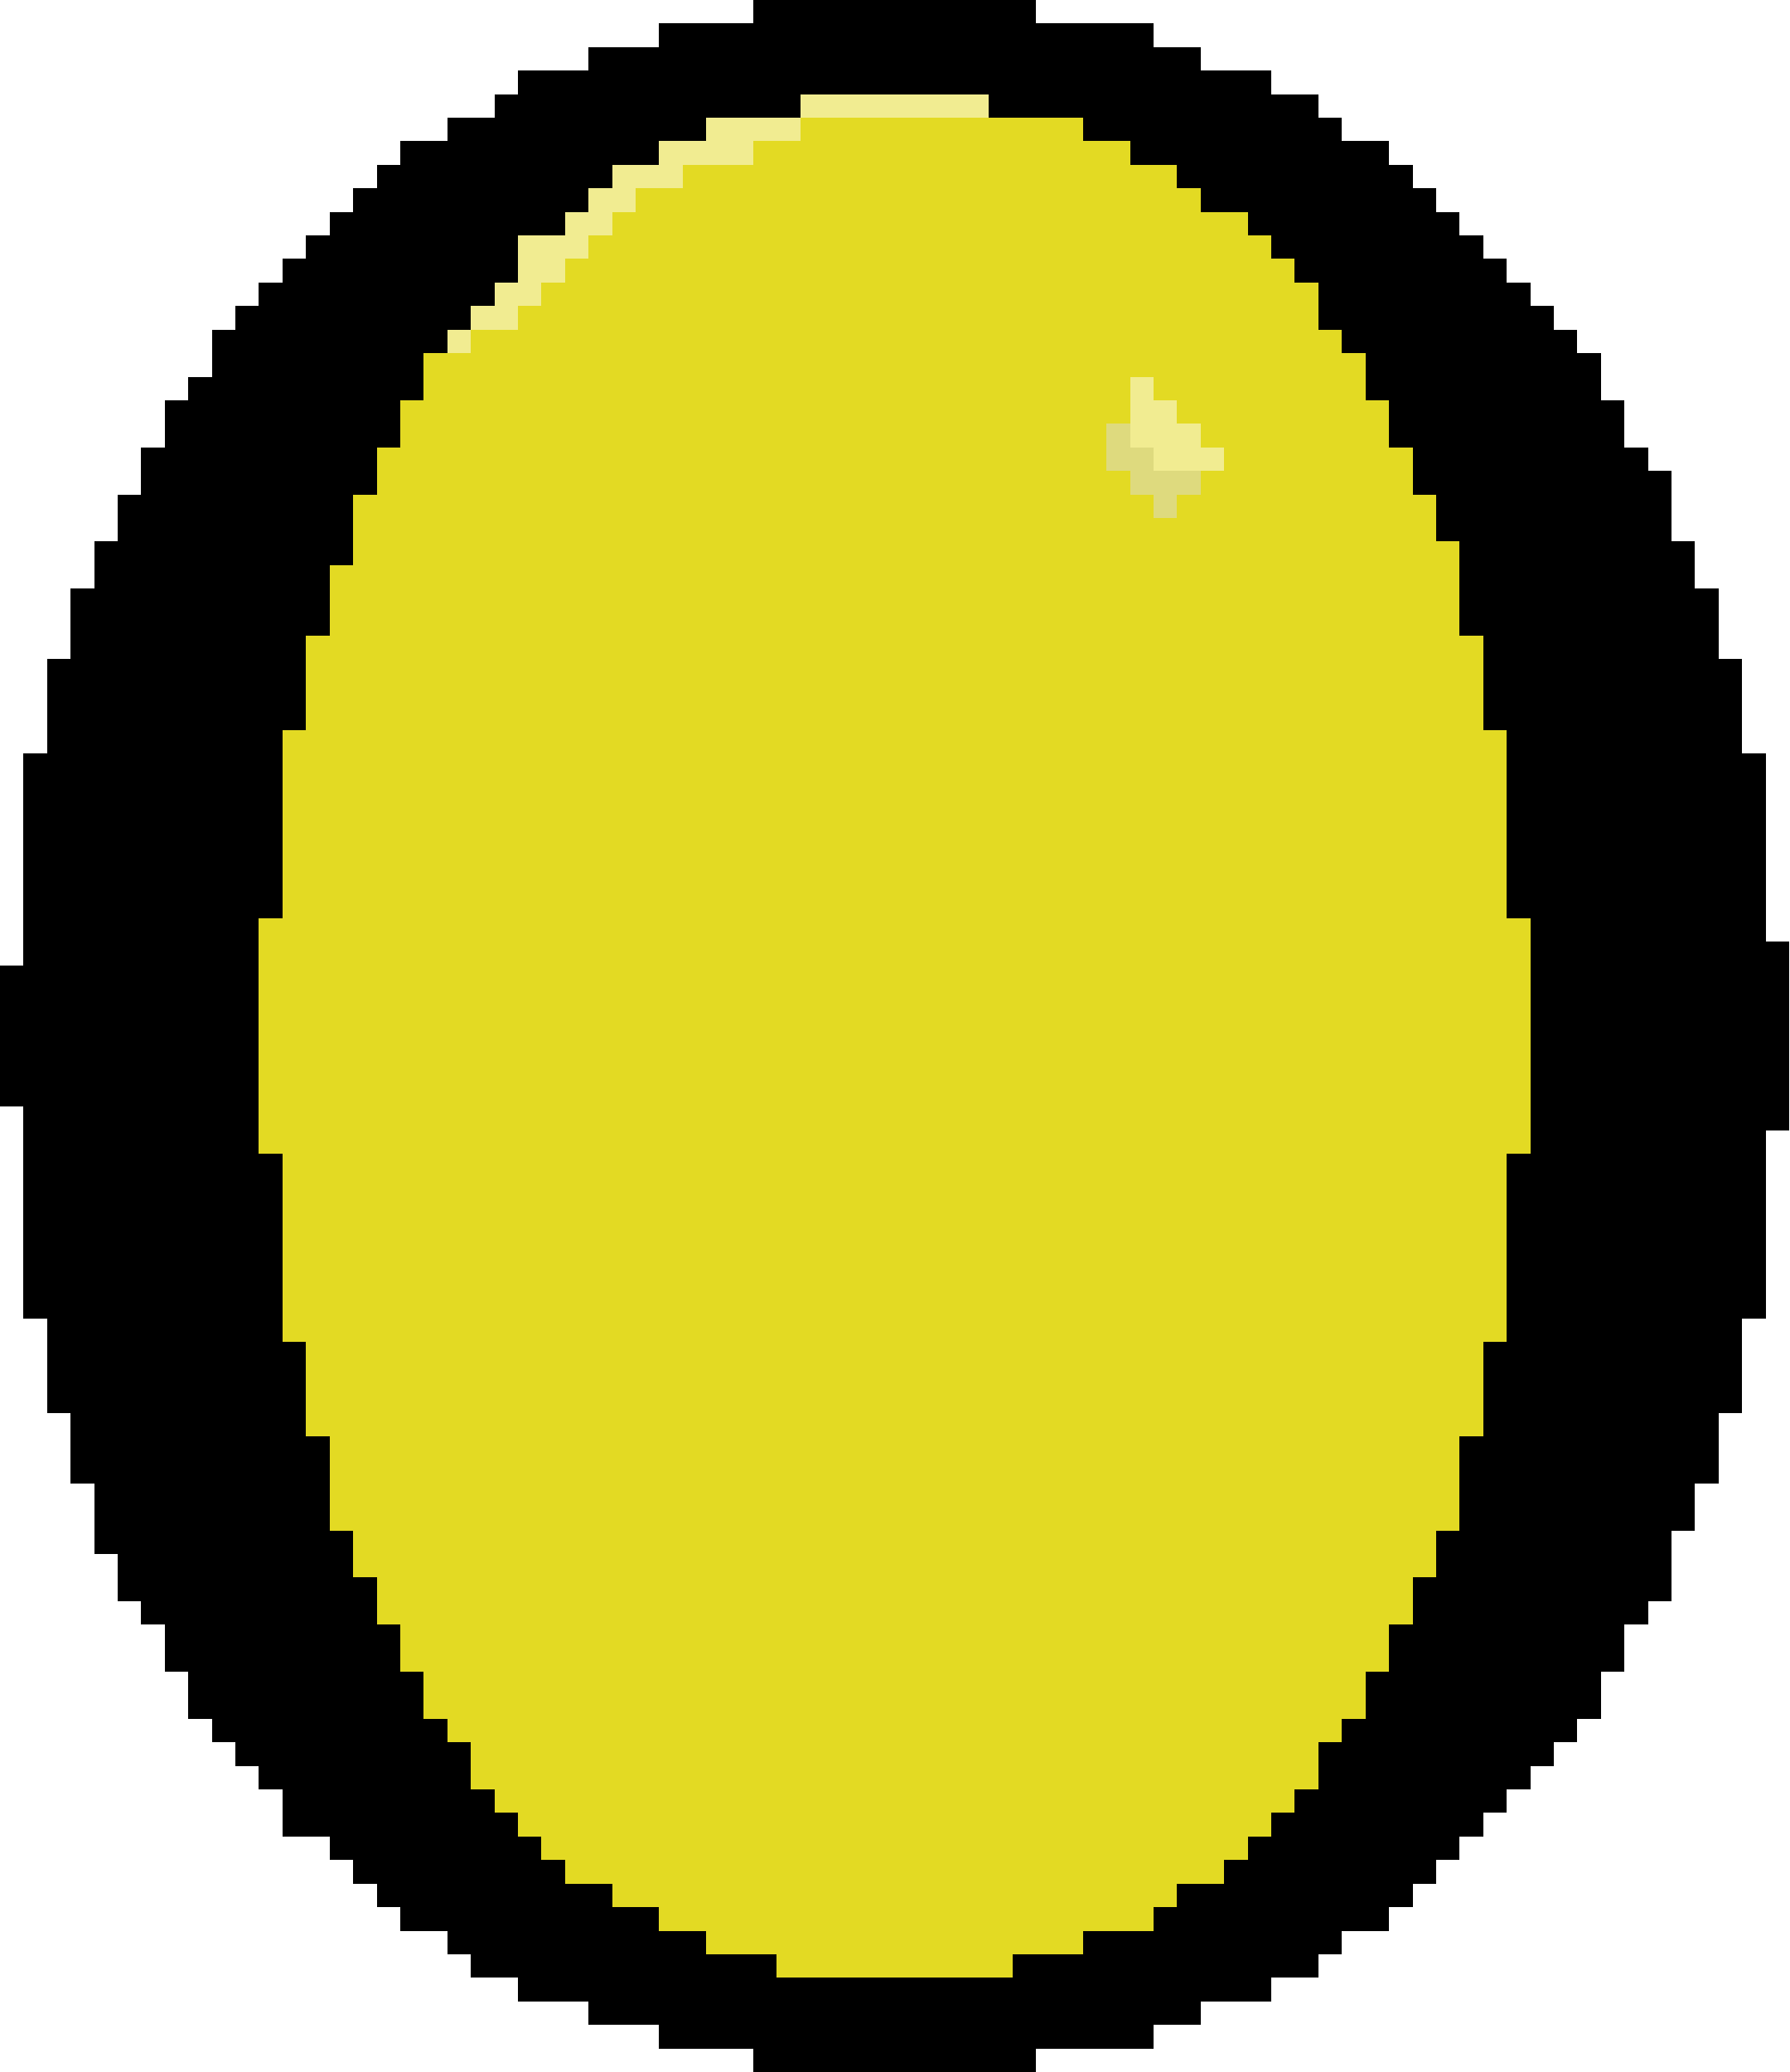
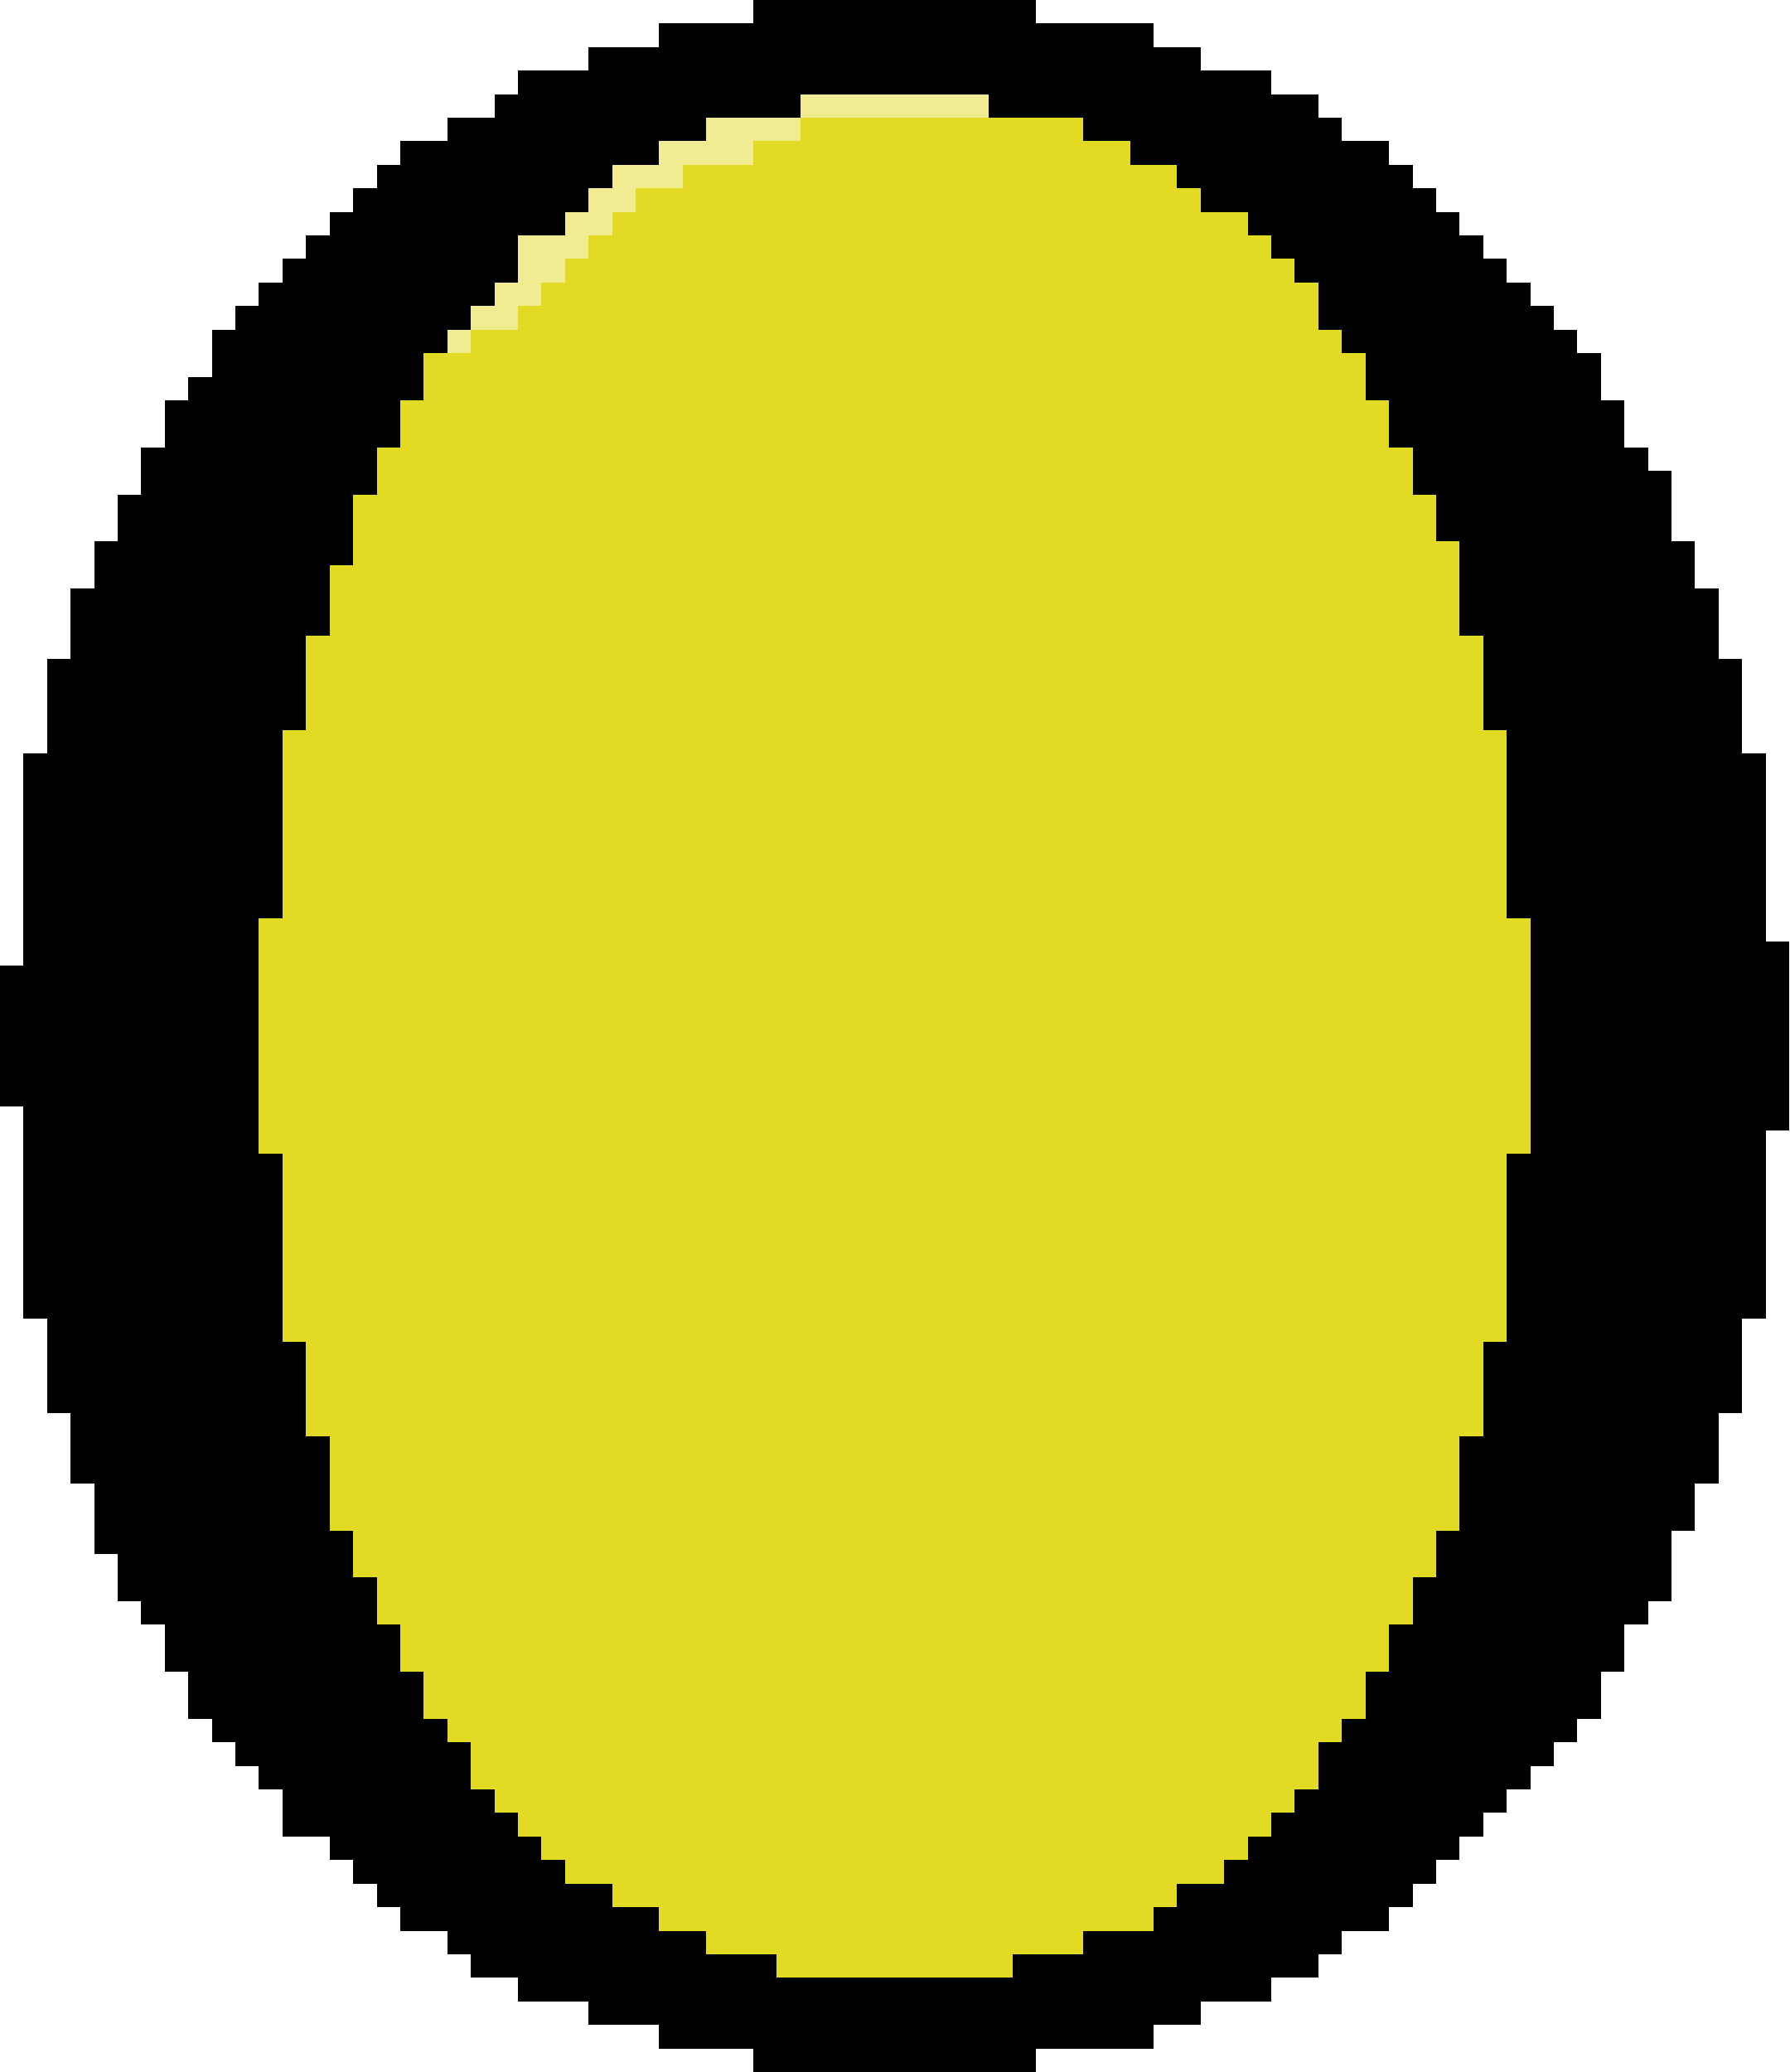
<svg xmlns="http://www.w3.org/2000/svg" version="1.1" width="76" height="88" shape-rendering="crispEdges">
  <rect x="32" y="0" width="12" height="4" fill="#000000" />
  <rect x="28" y="1" width="4" height="4" fill="#000000" />
  <rect x="44" y="1" width="5" height="4" fill="#000000" />
  <rect x="25" y="2" width="3" height="5" fill="#000000" />
  <rect x="49" y="2" width="2" height="5" fill="#000000" />
  <rect x="22" y="3" width="3" height="6" fill="#000000" />
  <rect x="51" y="3" width="3" height="6" fill="#000000" />
  <rect x="21" y="4" width="1" height="8" fill="#000000" />
  <rect x="32" y="4" width="2" height="1" fill="#000000" />
  <rect x="34" y="4" width="8" height="1" fill="#F1EC91" />
  <rect x="42" y="4" width="2" height="1" fill="#000000" />
  <rect x="54" y="4" width="2" height="7" fill="#000000" />
  <rect x="19" y="5" width="2" height="8" fill="#000000" />
  <rect x="28" y="5" width="2" height="1" fill="#000000" />
  <rect x="30" y="5" width="4" height="1" fill="#F1EC91" />
  <rect x="34" y="5" width="12" height="78" fill="#E3DA23" />
  <rect x="46" y="5" width="3" height="1" fill="#000000" />
  <rect x="56" y="5" width="1" height="9" fill="#000000" />
  <rect x="17" y="6" width="2" height="9" fill="#000000" />
  <rect x="28" y="6" width="4" height="1" fill="#F1EC91" />
  <rect x="32" y="6" width="2" height="77" fill="#E3DA23" />
-   <rect x="46" y="6" width="2" height="12" fill="#E3DA23" />
+   <rect x="46" y="6" width="2" height="76" fill="#E3DA23" />
  <rect x="48" y="6" width="1" height="1" fill="#000000" />
  <rect x="57" y="6" width="2" height="9" fill="#000000" />
  <rect x="16" y="7" width="1" height="12" fill="#000000" />
  <rect x="25" y="7" width="1" height="1" fill="#000000" />
  <rect x="26" y="7" width="3" height="1" fill="#F1EC91" />
  <rect x="29" y="7" width="3" height="75" fill="#E3DA23" />
-   <rect x="48" y="7" width="2" height="9" fill="#E3DA23" />
+   <rect x="48" y="7" width="2" height="74" fill="#E3DA23" />
  <rect x="50" y="7" width="1" height="1" fill="#000000" />
  <rect x="59" y="7" width="1" height="12" fill="#000000" />
  <rect x="15" y="8" width="1" height="13" fill="#000000" />
  <rect x="25" y="8" width="2" height="1" fill="#F1EC91" />
  <rect x="27" y="8" width="2" height="73" fill="#E3DA23" />
-   <rect x="50" y="8" width="1" height="10" fill="#E3DA23" />
+   <rect x="50" y="8" width="1" height="72" fill="#E3DA23" />
  <rect x="60" y="8" width="1" height="13" fill="#000000" />
  <rect x="14" y="9" width="1" height="15" fill="#000000" />
  <rect x="22" y="9" width="2" height="1" fill="#000000" />
  <rect x="24" y="9" width="2" height="1" fill="#F1EC91" />
  <rect x="26" y="9" width="1" height="72" fill="#E3DA23" />
-   <rect x="51" y="9" width="2" height="10" fill="#E3DA23" />
+   <rect x="51" y="9" width="2" height="70" fill="#E3DA23" />
  <rect x="53" y="9" width="1" height="1" fill="#000000" />
  <rect x="61" y="9" width="1" height="14" fill="#000000" />
  <rect x="13" y="10" width="1" height="17" fill="#000000" />
  <rect x="22" y="10" width="3" height="1" fill="#F1EC91" />
  <rect x="25" y="10" width="1" height="70" fill="#E3DA23" />
  <rect x="53" y="10" width="1" height="68" fill="#E3DA23" />
  <rect x="62" y="10" width="1" height="17" fill="#000000" />
  <rect x="12" y="11" width="1" height="20" fill="#000000" />
  <rect x="22" y="11" width="2" height="1" fill="#F1EC91" />
  <rect x="24" y="11" width="1" height="69" fill="#E3DA23" />
  <rect x="54" y="11" width="1" height="66" fill="#E3DA23" />
  <rect x="55" y="11" width="1" height="1" fill="#000000" />
  <rect x="63" y="11" width="1" height="20" fill="#000000" />
  <rect x="11" y="12" width="1" height="27" fill="#000000" />
  <rect x="21" y="12" width="2" height="1" fill="#F1EC91" />
  <rect x="23" y="12" width="1" height="67" fill="#E3DA23" />
  <rect x="55" y="12" width="1" height="64" fill="#E3DA23" />
  <rect x="64" y="12" width="1" height="27" fill="#000000" />
  <rect x="10" y="13" width="1" height="62" fill="#000000" />
  <rect x="19" y="13" width="1" height="1" fill="#000000" />
  <rect x="20" y="13" width="2" height="1" fill="#F1EC91" />
  <rect x="22" y="13" width="1" height="65" fill="#E3DA23" />
  <rect x="65" y="13" width="1" height="62" fill="#000000" />
  <rect x="9" y="14" width="1" height="60" fill="#000000" />
  <rect x="19" y="14" width="1" height="1" fill="#F1EC91" />
  <rect x="20" y="14" width="2" height="62" fill="#E3DA23" />
  <rect x="56" y="14" width="1" height="60" fill="#E3DA23" />
  <rect x="66" y="14" width="1" height="60" fill="#000000" />
  <rect x="17" y="15" width="1" height="2" fill="#000000" />
  <rect x="18" y="15" width="2" height="58" fill="#E3DA23" />
  <rect x="57" y="15" width="1" height="58" fill="#E3DA23" />
  <rect x="58" y="15" width="1" height="2" fill="#000000" />
  <rect x="67" y="15" width="1" height="58" fill="#000000" />
  <rect x="8" y="16" width="1" height="57" fill="#000000" />
-   <rect x="48" y="16" width="1" height="3" fill="#F1EC91" />
-   <rect x="49" y="16" width="1" height="1" fill="#E3DA23" />
  <rect x="7" y="17" width="1" height="54" fill="#000000" />
  <rect x="17" y="17" width="1" height="54" fill="#E3DA23" />
-   <rect x="49" y="17" width="1" height="3" fill="#F1EC91" />
  <rect x="58" y="17" width="1" height="54" fill="#E3DA23" />
  <rect x="68" y="17" width="1" height="54" fill="#000000" />
-   <rect x="46" y="18" width="1" height="64" fill="#E3DA23" />
-   <rect x="47" y="18" width="1" height="2" fill="#DEDA7E" />
-   <rect x="50" y="18" width="1" height="2" fill="#F1EC91" />
  <rect x="6" y="19" width="1" height="50" fill="#000000" />
  <rect x="16" y="19" width="1" height="50" fill="#E3DA23" />
-   <rect x="48" y="19" width="1" height="2" fill="#DEDA7E" />
-   <rect x="51" y="19" width="1" height="1" fill="#F1EC91" />
-   <rect x="52" y="19" width="1" height="60" fill="#E3DA23" />
  <rect x="59" y="19" width="1" height="50" fill="#E3DA23" />
  <rect x="69" y="19" width="1" height="50" fill="#000000" />
-   <rect x="47" y="20" width="1" height="62" fill="#E3DA23" />
-   <rect x="49" y="20" width="2" height="1" fill="#DEDA7E" />
-   <rect x="51" y="20" width="1" height="60" fill="#E3DA23" />
  <rect x="70" y="20" width="1" height="48" fill="#000000" />
  <rect x="5" y="21" width="1" height="47" fill="#000000" />
  <rect x="15" y="21" width="1" height="46" fill="#E3DA23" />
-   <rect x="48" y="21" width="1" height="61" fill="#E3DA23" />
-   <rect x="49" y="21" width="1" height="1" fill="#DEDA7E" />
-   <rect x="50" y="21" width="1" height="59" fill="#E3DA23" />
  <rect x="60" y="21" width="1" height="46" fill="#E3DA23" />
-   <rect x="49" y="22" width="1" height="59" fill="#E3DA23" />
  <rect x="4" y="23" width="1" height="43" fill="#000000" />
  <rect x="61" y="23" width="1" height="42" fill="#E3DA23" />
  <rect x="71" y="23" width="1" height="42" fill="#000000" />
  <rect x="14" y="24" width="1" height="41" fill="#E3DA23" />
  <rect x="3" y="25" width="1" height="38" fill="#000000" />
  <rect x="72" y="25" width="1" height="38" fill="#000000" />
  <rect x="13" y="27" width="1" height="34" fill="#E3DA23" />
  <rect x="62" y="27" width="1" height="34" fill="#E3DA23" />
  <rect x="2" y="28" width="1" height="32" fill="#000000" />
  <rect x="73" y="28" width="1" height="32" fill="#000000" />
  <rect x="12" y="31" width="1" height="26" fill="#E3DA23" />
  <rect x="63" y="31" width="1" height="26" fill="#E3DA23" />
  <rect x="1" y="32" width="1" height="24" fill="#000000" />
  <rect x="74" y="32" width="1" height="24" fill="#000000" />
  <rect x="11" y="39" width="1" height="10" fill="#E3DA23" />
  <rect x="64" y="39" width="1" height="10" fill="#E3DA23" />
  <rect x="75" y="40" width="1" height="8" fill="#000000" />
  <rect x="0" y="41" width="1" height="6" fill="#000000" />
  <rect x="11" y="49" width="1" height="27" fill="#000000" />
  <rect x="64" y="49" width="1" height="27" fill="#000000" />
  <rect x="12" y="57" width="1" height="21" fill="#000000" />
  <rect x="63" y="57" width="1" height="20" fill="#000000" />
  <rect x="13" y="61" width="1" height="17" fill="#000000" />
  <rect x="62" y="61" width="1" height="17" fill="#000000" />
  <rect x="14" y="65" width="1" height="14" fill="#000000" />
  <rect x="61" y="65" width="1" height="14" fill="#000000" />
  <rect x="15" y="67" width="1" height="13" fill="#000000" />
  <rect x="60" y="67" width="1" height="13" fill="#000000" />
  <rect x="16" y="69" width="1" height="12" fill="#000000" />
  <rect x="59" y="69" width="1" height="12" fill="#000000" />
  <rect x="17" y="71" width="1" height="11" fill="#000000" />
  <rect x="58" y="71" width="1" height="11" fill="#000000" />
  <rect x="18" y="73" width="1" height="9" fill="#000000" />
  <rect x="19" y="73" width="1" height="1" fill="#E3DA23" />
  <rect x="57" y="73" width="1" height="9" fill="#000000" />
  <rect x="19" y="74" width="1" height="9" fill="#000000" />
  <rect x="56" y="74" width="1" height="9" fill="#000000" />
  <rect x="20" y="76" width="1" height="8" fill="#000000" />
  <rect x="21" y="76" width="1" height="1" fill="#E3DA23" />
  <rect x="55" y="76" width="1" height="8" fill="#000000" />
  <rect x="21" y="77" width="1" height="7" fill="#000000" />
  <rect x="54" y="77" width="1" height="7" fill="#000000" />
  <rect x="22" y="78" width="1" height="7" fill="#000000" />
  <rect x="53" y="78" width="1" height="7" fill="#000000" />
  <rect x="23" y="79" width="1" height="6" fill="#000000" />
+   <rect x="51" y="79" width="1" height="1" fill="#E3DA23" />
  <rect x="52" y="79" width="1" height="6" fill="#000000" />
  <rect x="24" y="80" width="2" height="5" fill="#000000" />
  <rect x="50" y="80" width="2" height="5" fill="#000000" />
  <rect x="26" y="81" width="2" height="5" fill="#000000" />
  <rect x="28" y="81" width="1" height="1" fill="#E3DA23" />
+   <rect x="48" y="81" width="1" height="1" fill="#E3DA23" />
  <rect x="49" y="81" width="1" height="5" fill="#000000" />
  <rect x="28" y="82" width="2" height="5" fill="#000000" />
  <rect x="30" y="82" width="2" height="1" fill="#E3DA23" />
  <rect x="46" y="82" width="3" height="5" fill="#000000" />
  <rect x="30" y="83" width="3" height="4" fill="#000000" />
  <rect x="33" y="83" width="10" height="1" fill="#E3DA23" />
  <rect x="43" y="83" width="3" height="4" fill="#000000" />
  <rect x="33" y="84" width="10" height="4" fill="#000000" />
  <rect x="25" y="85" width="1" height="1" fill="#000000" />
  <rect x="50" y="85" width="1" height="1" fill="#000000" />
  <rect x="32" y="87" width="1" height="1" fill="#000000" />
  <rect x="43" y="87" width="1" height="1" fill="#000000" />
</svg>
